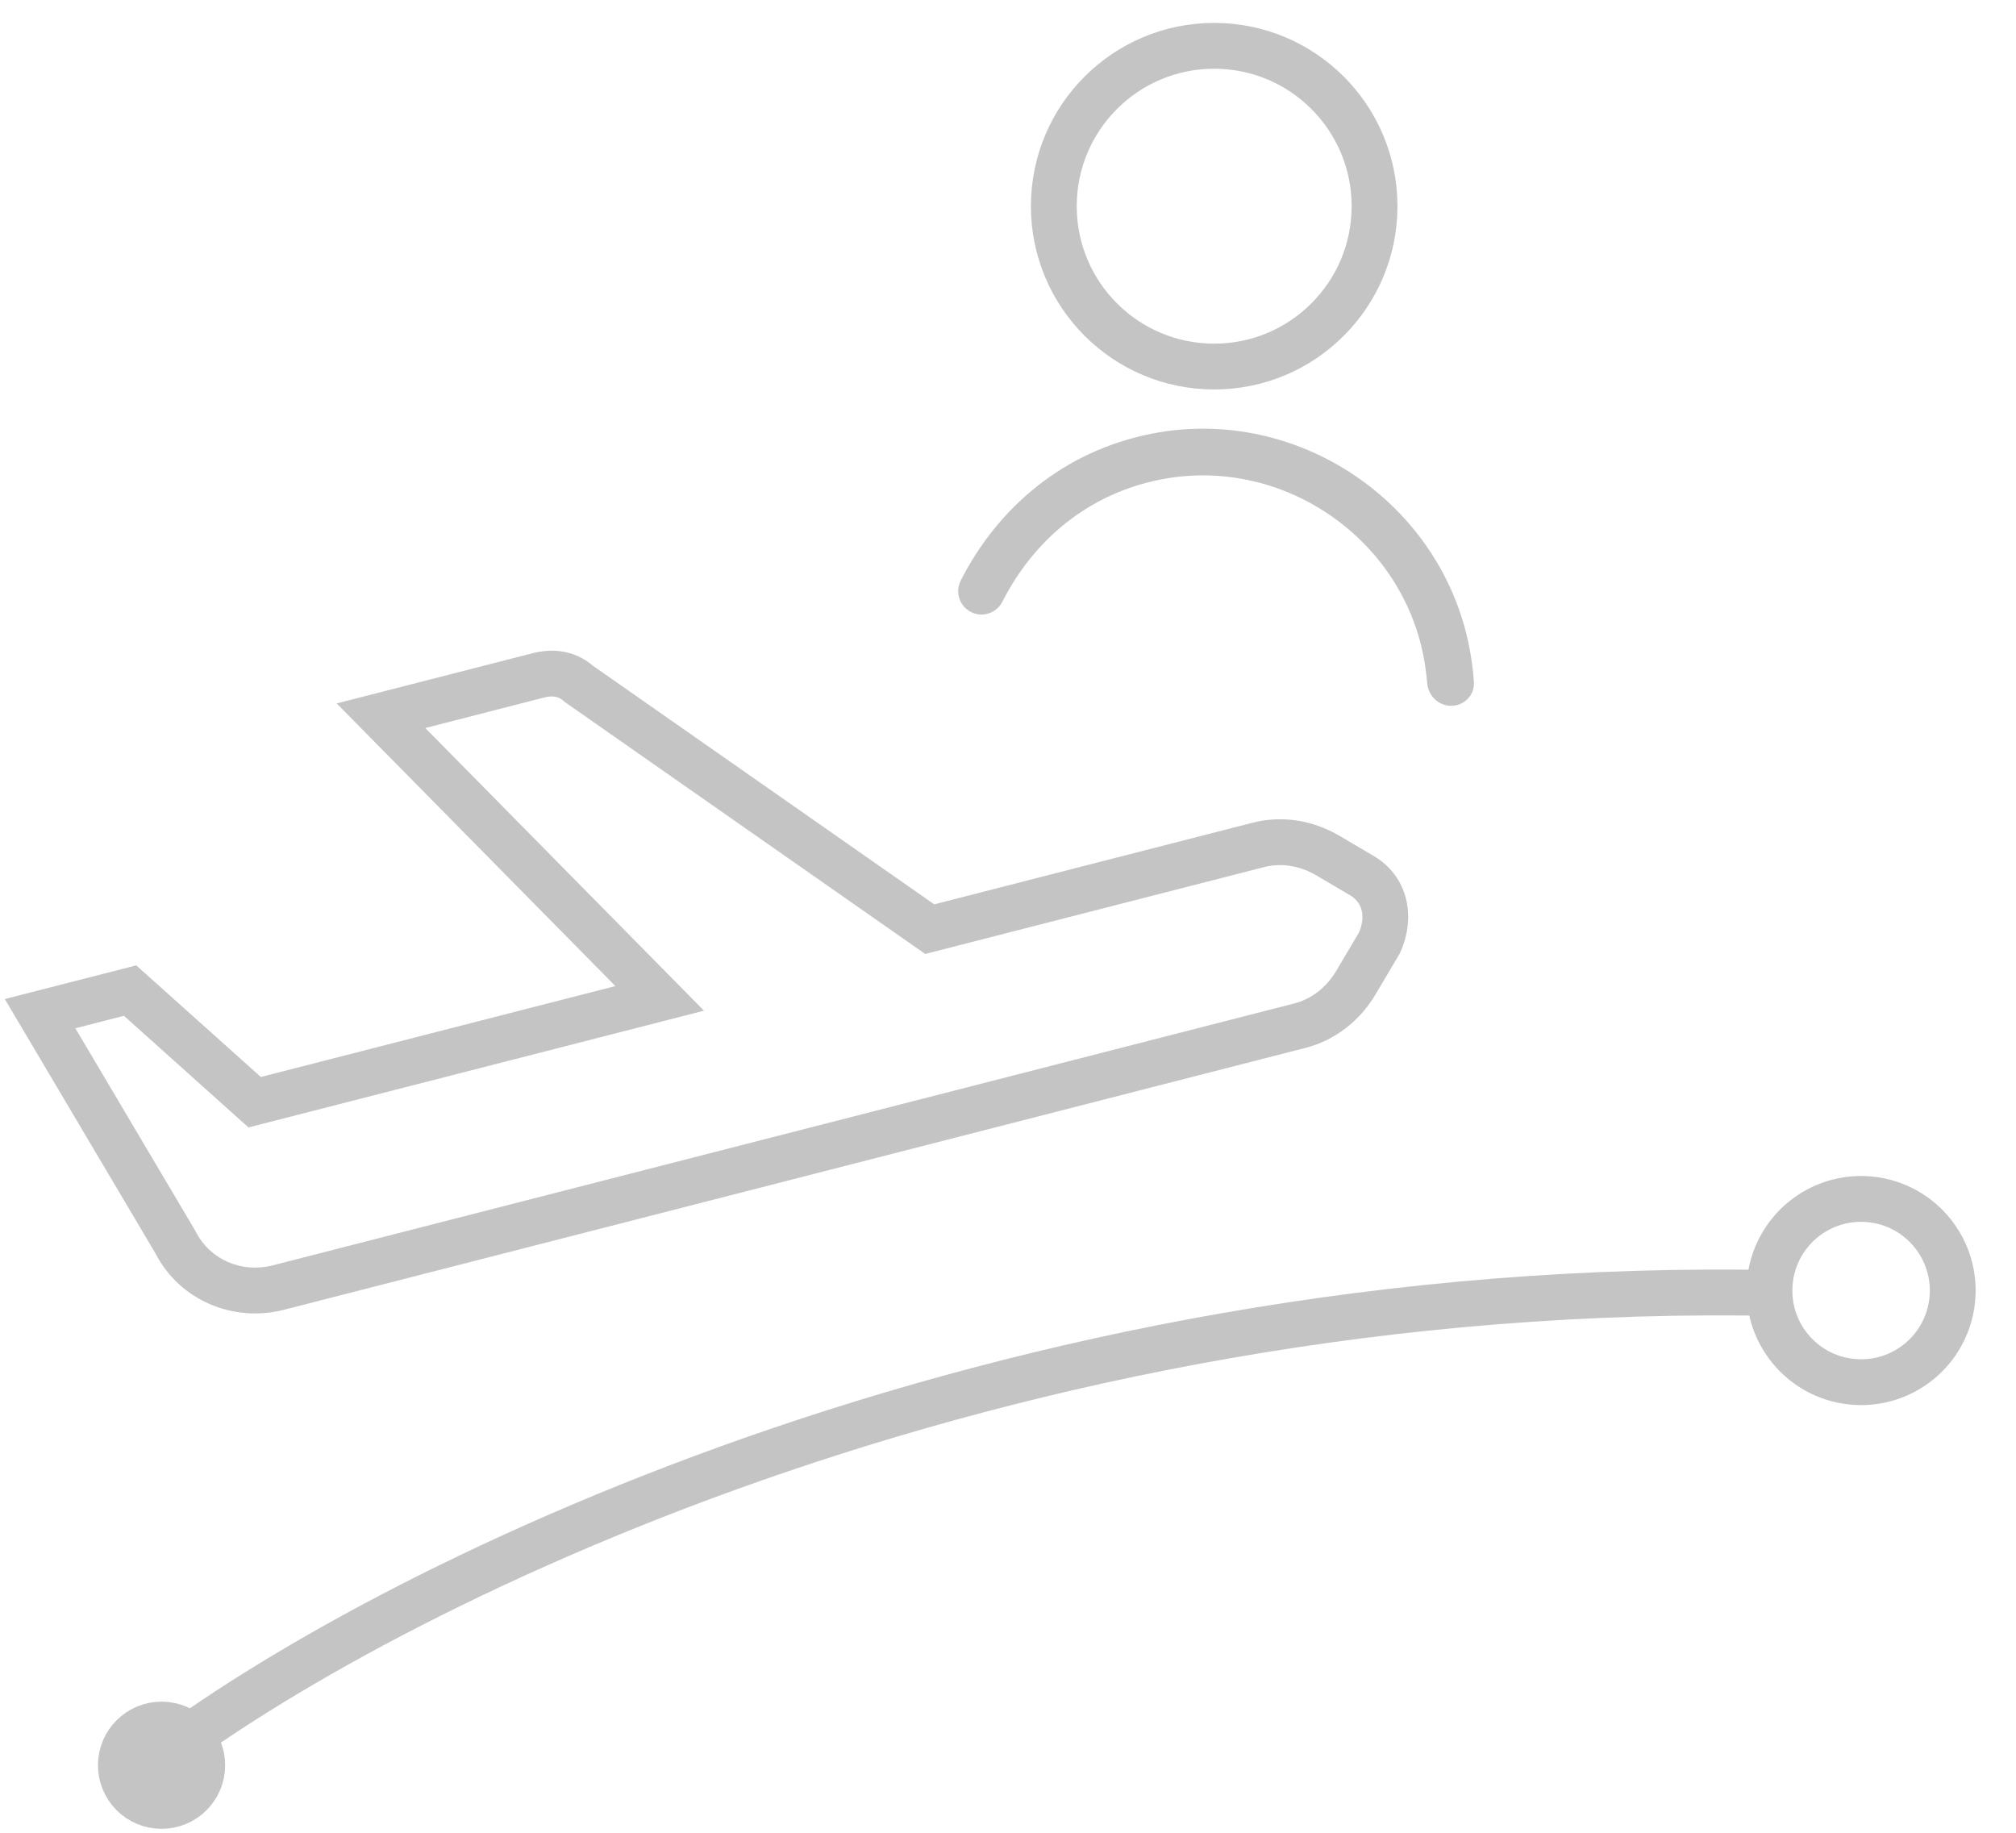
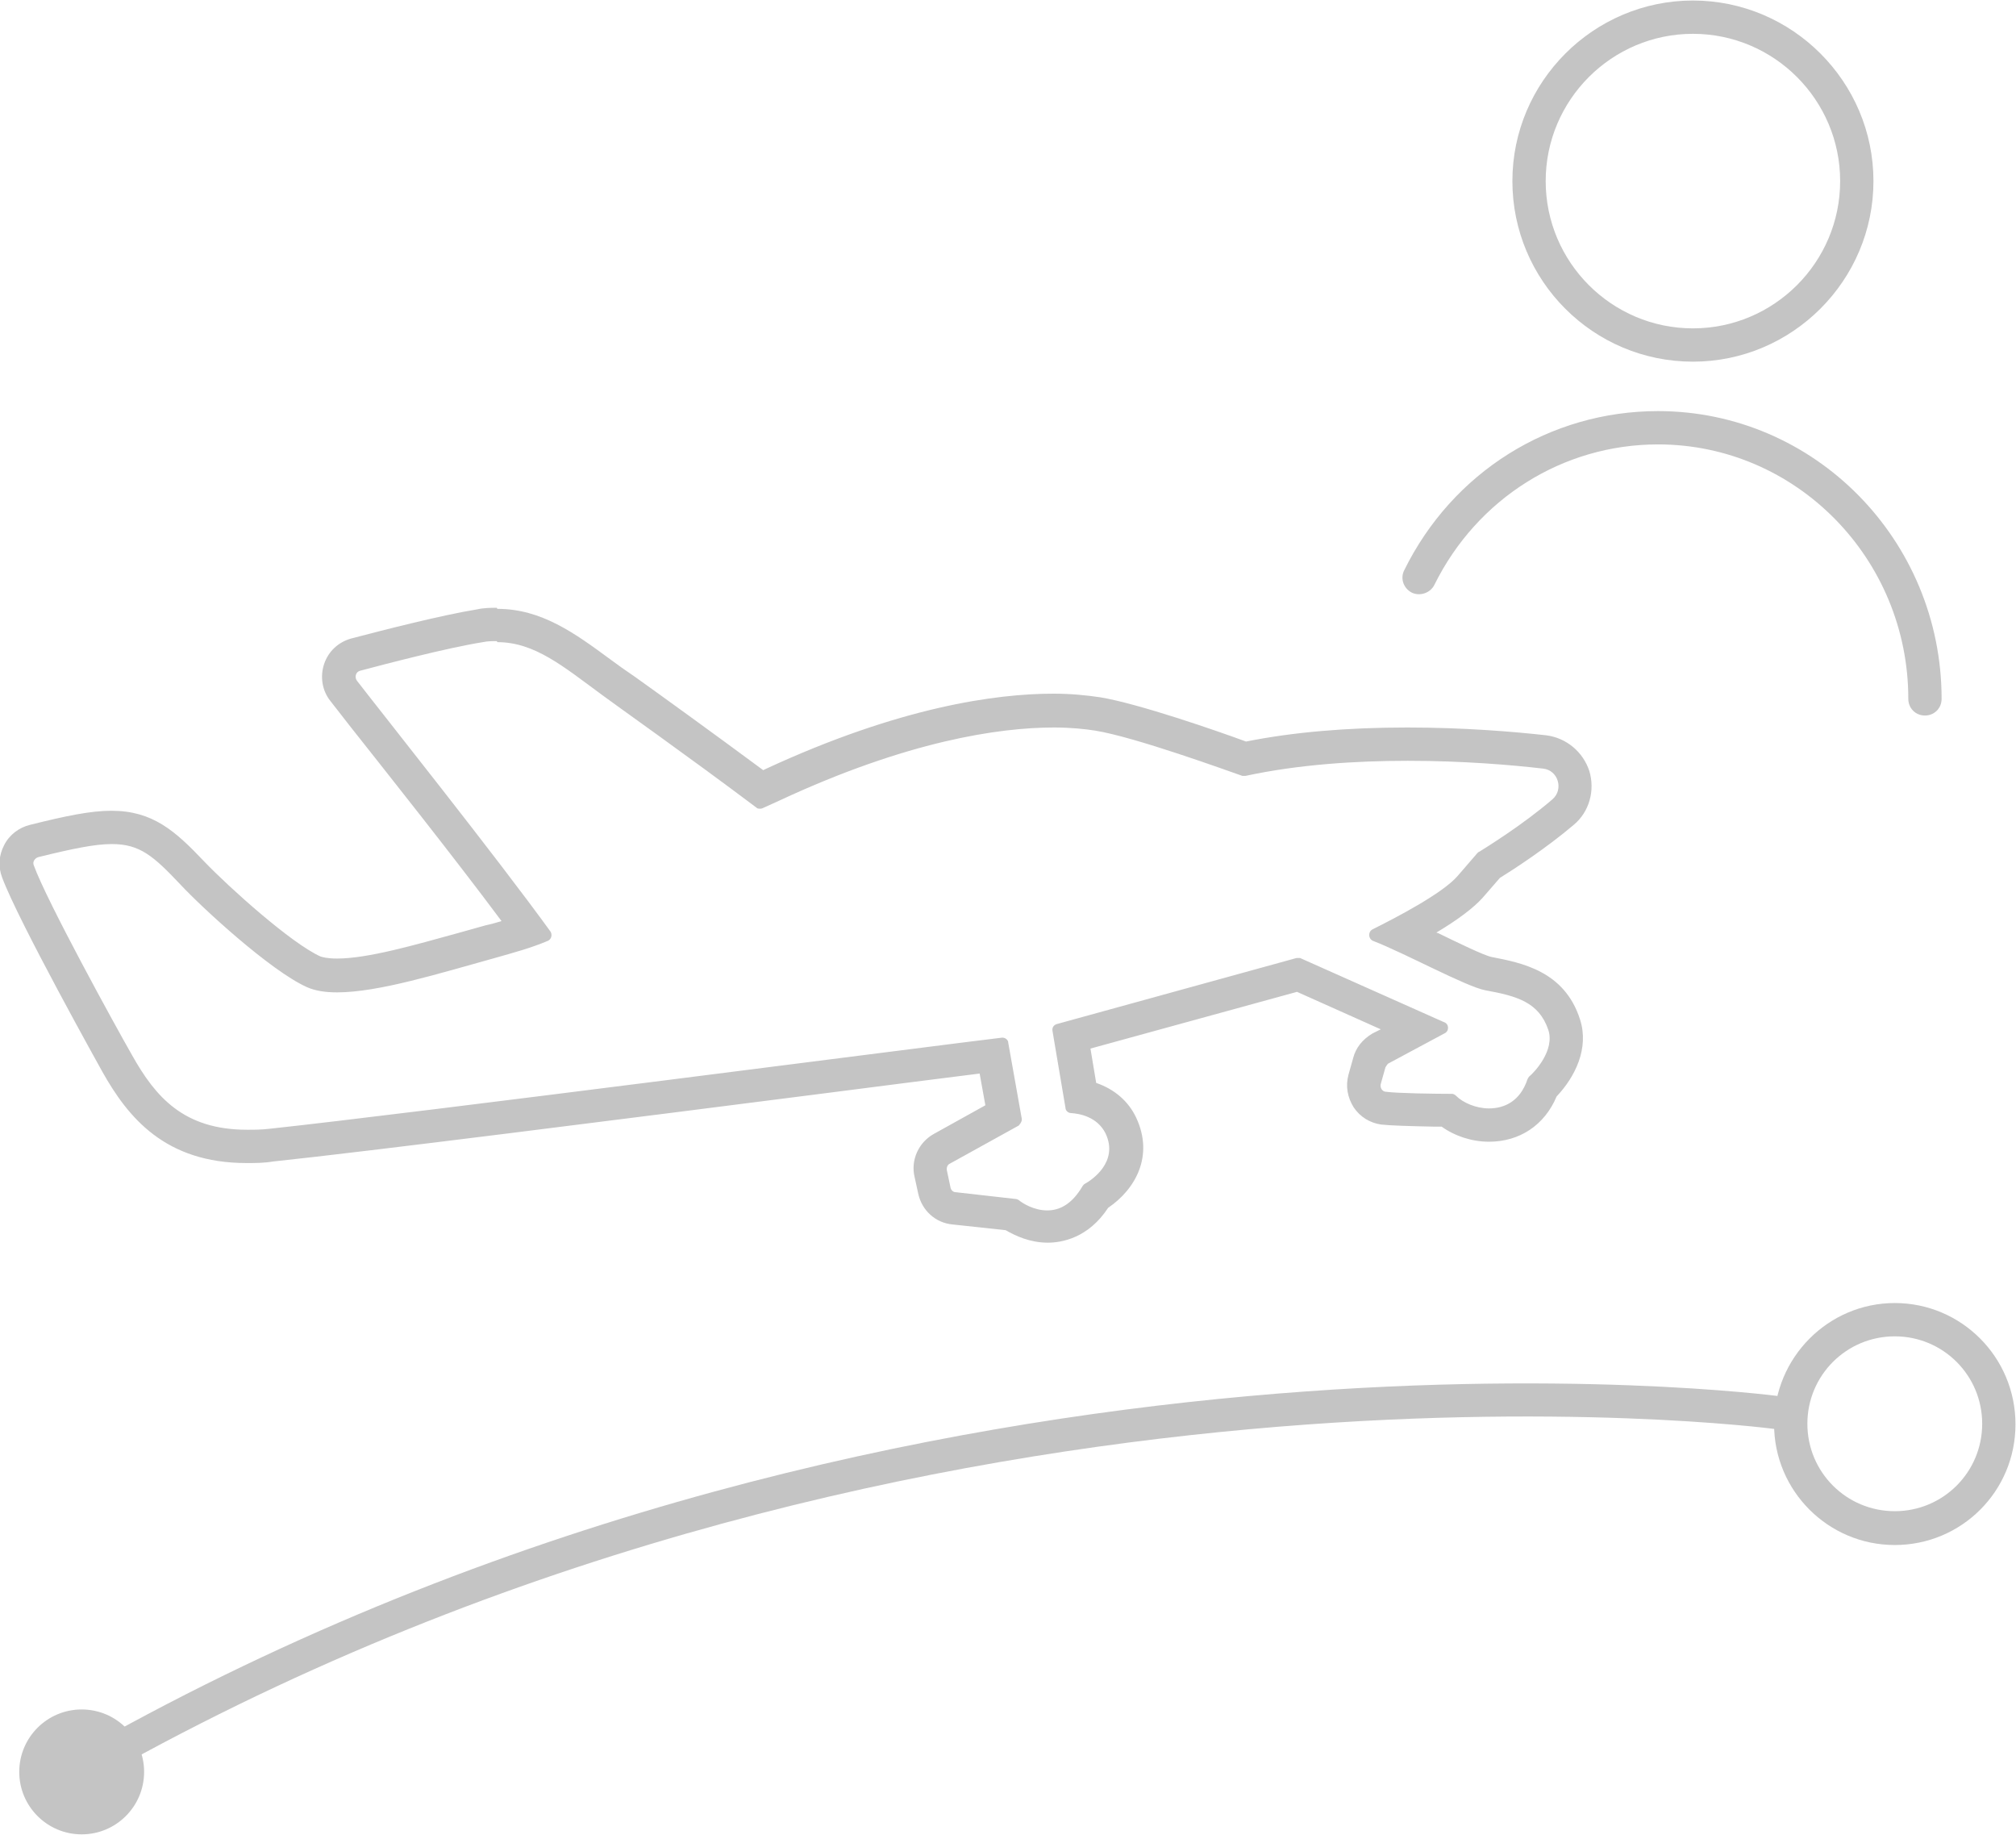
- <svg xmlns="http://www.w3.org/2000/svg" width="44" height="40" viewBox="0 0 44 40" fill="none">
-   <path fill-rule="evenodd" clip-rule="evenodd" d="M7.348 15.352L11.629 14.255C12.027 14.153 12.523 14.171 12.948 14.535L20.39 19.737L27.337 17.956C27.961 17.796 28.638 17.889 29.241 18.245L29.982 18.682C30.736 19.128 30.911 20.012 30.56 20.789L30.548 20.814L30.023 21.7C29.665 22.303 29.116 22.71 28.492 22.87L6.196 28.586C5.104 28.866 3.929 28.394 3.391 27.352L0.105 21.804L2.974 21.069L5.693 23.505L13.431 21.521L7.348 15.352ZM9.282 15.889L15.365 22.058L5.423 24.606L2.705 22.17L1.645 22.442L4.267 26.869L4.274 26.884C4.585 27.494 5.277 27.789 5.948 27.617L28.244 21.901C28.603 21.809 28.936 21.572 29.163 21.19L29.659 20.354C29.827 19.961 29.701 19.678 29.473 19.544L28.733 19.107C28.35 18.881 27.945 18.833 27.586 18.925L20.193 20.82L12.328 15.322L12.306 15.302C12.193 15.2 12.061 15.176 11.877 15.223L9.282 15.889Z" fill="#C4C4C4" />
-   <circle cx="40.619" cy="28.166" r="2" transform="rotate(6.01931 40.6186 28.1663)" stroke="#C4C4C4" />
-   <circle cx="3.526" cy="38.526" r="0.888" transform="rotate(6.01931 3.52605 38.5262)" fill="#C4C4C4" stroke="#C4C4C4" />
-   <path fill-rule="evenodd" clip-rule="evenodd" d="M38.899 28.723C21.814 28.341 8.329 35.302 3.761 38.794L3.154 37.999C7.877 34.388 21.58 27.336 38.922 27.723L38.899 28.723Z" fill="#C4C4C4" />
-   <path d="M21.81 13.099C22.498 11.742 23.711 10.703 25.33 10.389C27.989 9.873 30.627 11.654 31.143 14.313C31.181 14.512 31.208 14.709 31.224 14.903C31.242 15.136 31.431 15.329 31.672 15.329C31.911 15.329 32.112 15.133 32.094 14.887C32.077 14.642 32.044 14.395 31.996 14.147C31.389 11.017 28.294 8.929 25.164 9.536C23.253 9.907 21.83 11.137 21.035 12.706C20.926 12.92 21.012 13.181 21.226 13.29C21.44 13.399 21.701 13.313 21.81 13.099Z" fill="#C4C4C4" stroke="#C4C4C4" stroke-width="0.15" stroke-miterlimit="10" stroke-linecap="round" stroke-linejoin="round" />
-   <circle cx="26.5" cy="4.5" r="3.5" stroke="#C4C4C4" />
+ <svg xmlns="http://www.w3.org/2000/svg" id="Layer_2" viewBox="0 0 38.75 35.25">
+   <defs>
+     <style>.cls-1{fill:#c4c4c4;stroke-width:0px;}</style>
+   </defs>
+   <g id="Layer_1-2">
+     <path class="cls-1" d="m32.54,6.95c-1.92,0-3.47-1.56-3.47-3.47s1.56-3.47,3.47-3.47,3.47,1.56,3.47,3.47-1.56,3.47-3.47,3.47Zm0-6.3c-1.56,0-2.83,1.27-2.83,2.83s1.27,2.83,2.83,2.83,2.83-1.27,2.83-2.83-1.27-2.83-2.83-2.83Z" />
+     <path class="cls-1" d="m37,13.75c-.18,0-.32-.14-.32-.32,0-2.7-2.16-4.89-4.81-4.89-1.83,0-3.48,1.04-4.3,2.7-.08.16-.28.22-.43.15-.16-.08-.23-.27-.15-.43.93-1.89,2.8-3.06,4.88-3.06,3.01,0,5.45,2.48,5.45,5.53,0,.18-.14.32-.32.32Z" />
+     <path class="cls-1" d="m9.56,12.34c.72,0,1.27.47,2.02,1.02.24.18,1.63,1.16,2.96,2.16.02.02.04.02.07.02.02,0,.03,0,.05-.01.11-.05.22-.1.33-.15,2.45-1.14,4.21-1.4,5.27-1.4.33,0,.6.03.79.06.76.12,2.57.78,2.83.87.01,0,.03,0,.04,0,0,0,.02,0,.02,0,1.02-.22,2.12-.29,3.12-.29,1.06,0,2,.08,2.6.15.29.03.4.4.18.59-.58.5-1.3.94-1.41,1.01-.01,0-.02.01-.03.02l-.38.44c-.29.34-1.2.81-1.64,1.03-.09.05-.08.18.01.22.6.23,1.79.88,2.16.95.61.11,1.03.23,1.21.76.13.39-.26.81-.37.9-.01.01-.02.03-.03.05-.14.42-.44.56-.74.56-.25,0-.5-.11-.63-.24-.02-.02-.05-.04-.08-.04-.32,0-1.05-.01-1.27-.04-.07,0-.12-.08-.1-.15l.09-.32s.03-.05.05-.07l1.1-.59c.08-.05.07-.18-.03-.21l-2.76-1.23s-.03,0-.04,0c0,0-.02,0-.03,0l-4.61,1.27c-.06.02-.09.07-.08.13l.25,1.48c0,.05.05.1.11.1.16.01.5.07.66.39.26.55-.27.9-.4.97-.02.01-.03.03-.04.04-.21.36-.45.47-.68.47-.26,0-.48-.14-.55-.2-.02-.01-.04-.02-.06-.02l-1.15-.13c-.05,0-.09-.04-.1-.09l-.07-.33c-.01-.05.01-.11.06-.13l1.32-.73s.07-.07.06-.13l-.26-1.46c0-.06-.06-.1-.11-.1,0,0,0,0-.01,0-1.18.14-11.36,1.46-14.07,1.75-.16.02-.3.02-.44.02-1.22,0-1.76-.63-2.21-1.43-.32-.56-1.64-2.96-1.89-3.65-.03-.07.02-.14.09-.16.65-.16,1.08-.25,1.41-.25.54,0,.8.23,1.32.78.4.43,1.72,1.65,2.43,1.97.16.07.35.1.58.1.8,0,1.98-.37,3.03-.66.35-.1.69-.19,1.02-.33.07-.03.09-.12.05-.18-1.05-1.45-3.25-4.21-3.72-4.82-.05-.07-.02-.17.06-.19.45-.12,1.67-.44,2.36-.55.09-.02.19-.02.27-.02m0-.64c-.12,0-.25,0-.38.03-.68.11-1.81.4-2.42.56-.25.07-.44.25-.52.49-.08.24-.04.51.12.71l.39.5c.68.86,2,2.52,2.9,3.73-.1.03-.2.06-.3.08l-.5.14c-.87.24-1.77.5-2.36.5-.2,0-.29-.03-.32-.04-.56-.25-1.76-1.33-2.23-1.82-.56-.59-.99-.98-1.79-.98-.4,0-.88.1-1.56.27-.21.05-.4.19-.5.39-.1.19-.12.41-.04.62.31.84,1.92,3.72,1.93,3.74.49.87,1.2,1.75,2.77,1.75.16,0,.33,0,.51-.03,1.81-.19,6.84-.83,10.52-1.3,1.32-.17,2.42-.31,3.06-.39l.11.61-.99.55c-.29.16-.45.5-.37.83l.07.32c.07.32.33.56.66.59l1.02.11c.19.11.47.24.81.24.27,0,.78-.09,1.16-.67.53-.36.88-1,.54-1.73-.15-.32-.42-.55-.77-.67l-.11-.66,3.97-1.09,1.61.72-.16.08c-.2.12-.32.28-.37.47l-.09.32c-.06.22-.02.44.1.63.12.18.31.3.53.33.18.02.53.03,1,.04h.16c.25.18.58.29.91.29.59,0,1.07-.32,1.3-.87.35-.37.63-.92.45-1.48-.3-.94-1.14-1.09-1.7-1.2-.15-.03-.68-.29-1.03-.46,0,0-.02,0-.03-.01.42-.25.72-.48.89-.67l.33-.38c.26-.16.89-.57,1.42-1.02.3-.25.41-.66.3-1.03-.12-.37-.44-.64-.83-.69-.62-.07-1.59-.15-2.67-.15-1.16,0-2.2.09-3.1.27-.54-.2-2.07-.73-2.8-.85-.27-.04-.57-.07-.9-.07-1.1,0-2.95.25-5.54,1.45l-.04.02c-1-.74-1.97-1.44-2.46-1.79l-.26-.18-.22-.16c-.68-.5-1.32-.97-2.17-.97h0Z" />
+     <path class="cls-1" d="m2.25,33.95c-.11,0-.22-.06-.28-.17-.09-.16-.03-.35.13-.44,15.7-8.66,31.94-6.53,32.1-6.51.18.02.3.19.27.36s-.2.29-.36.27c-.16-.02-16.2-2.11-31.71,6.43-.05.03-.1.04-.16.04Z" />
+     <path class="cls-1" d="m36.42,29.69c-1.28,0-2.32-1.04-2.32-2.32s1.04-2.33,2.32-2.33,2.32,1.04,2.32,2.33-1.04,2.32-2.32,2.32Zm0-4.01c-.93,0-1.68.75-1.68,1.68s.75,1.68,1.68,1.68,1.68-.75,1.68-1.68-.75-1.68-1.68-1.68Z" />
+     <circle class="cls-1" cx="1.57" cy="34.05" r="1.2" />
+   </g>
</svg>
